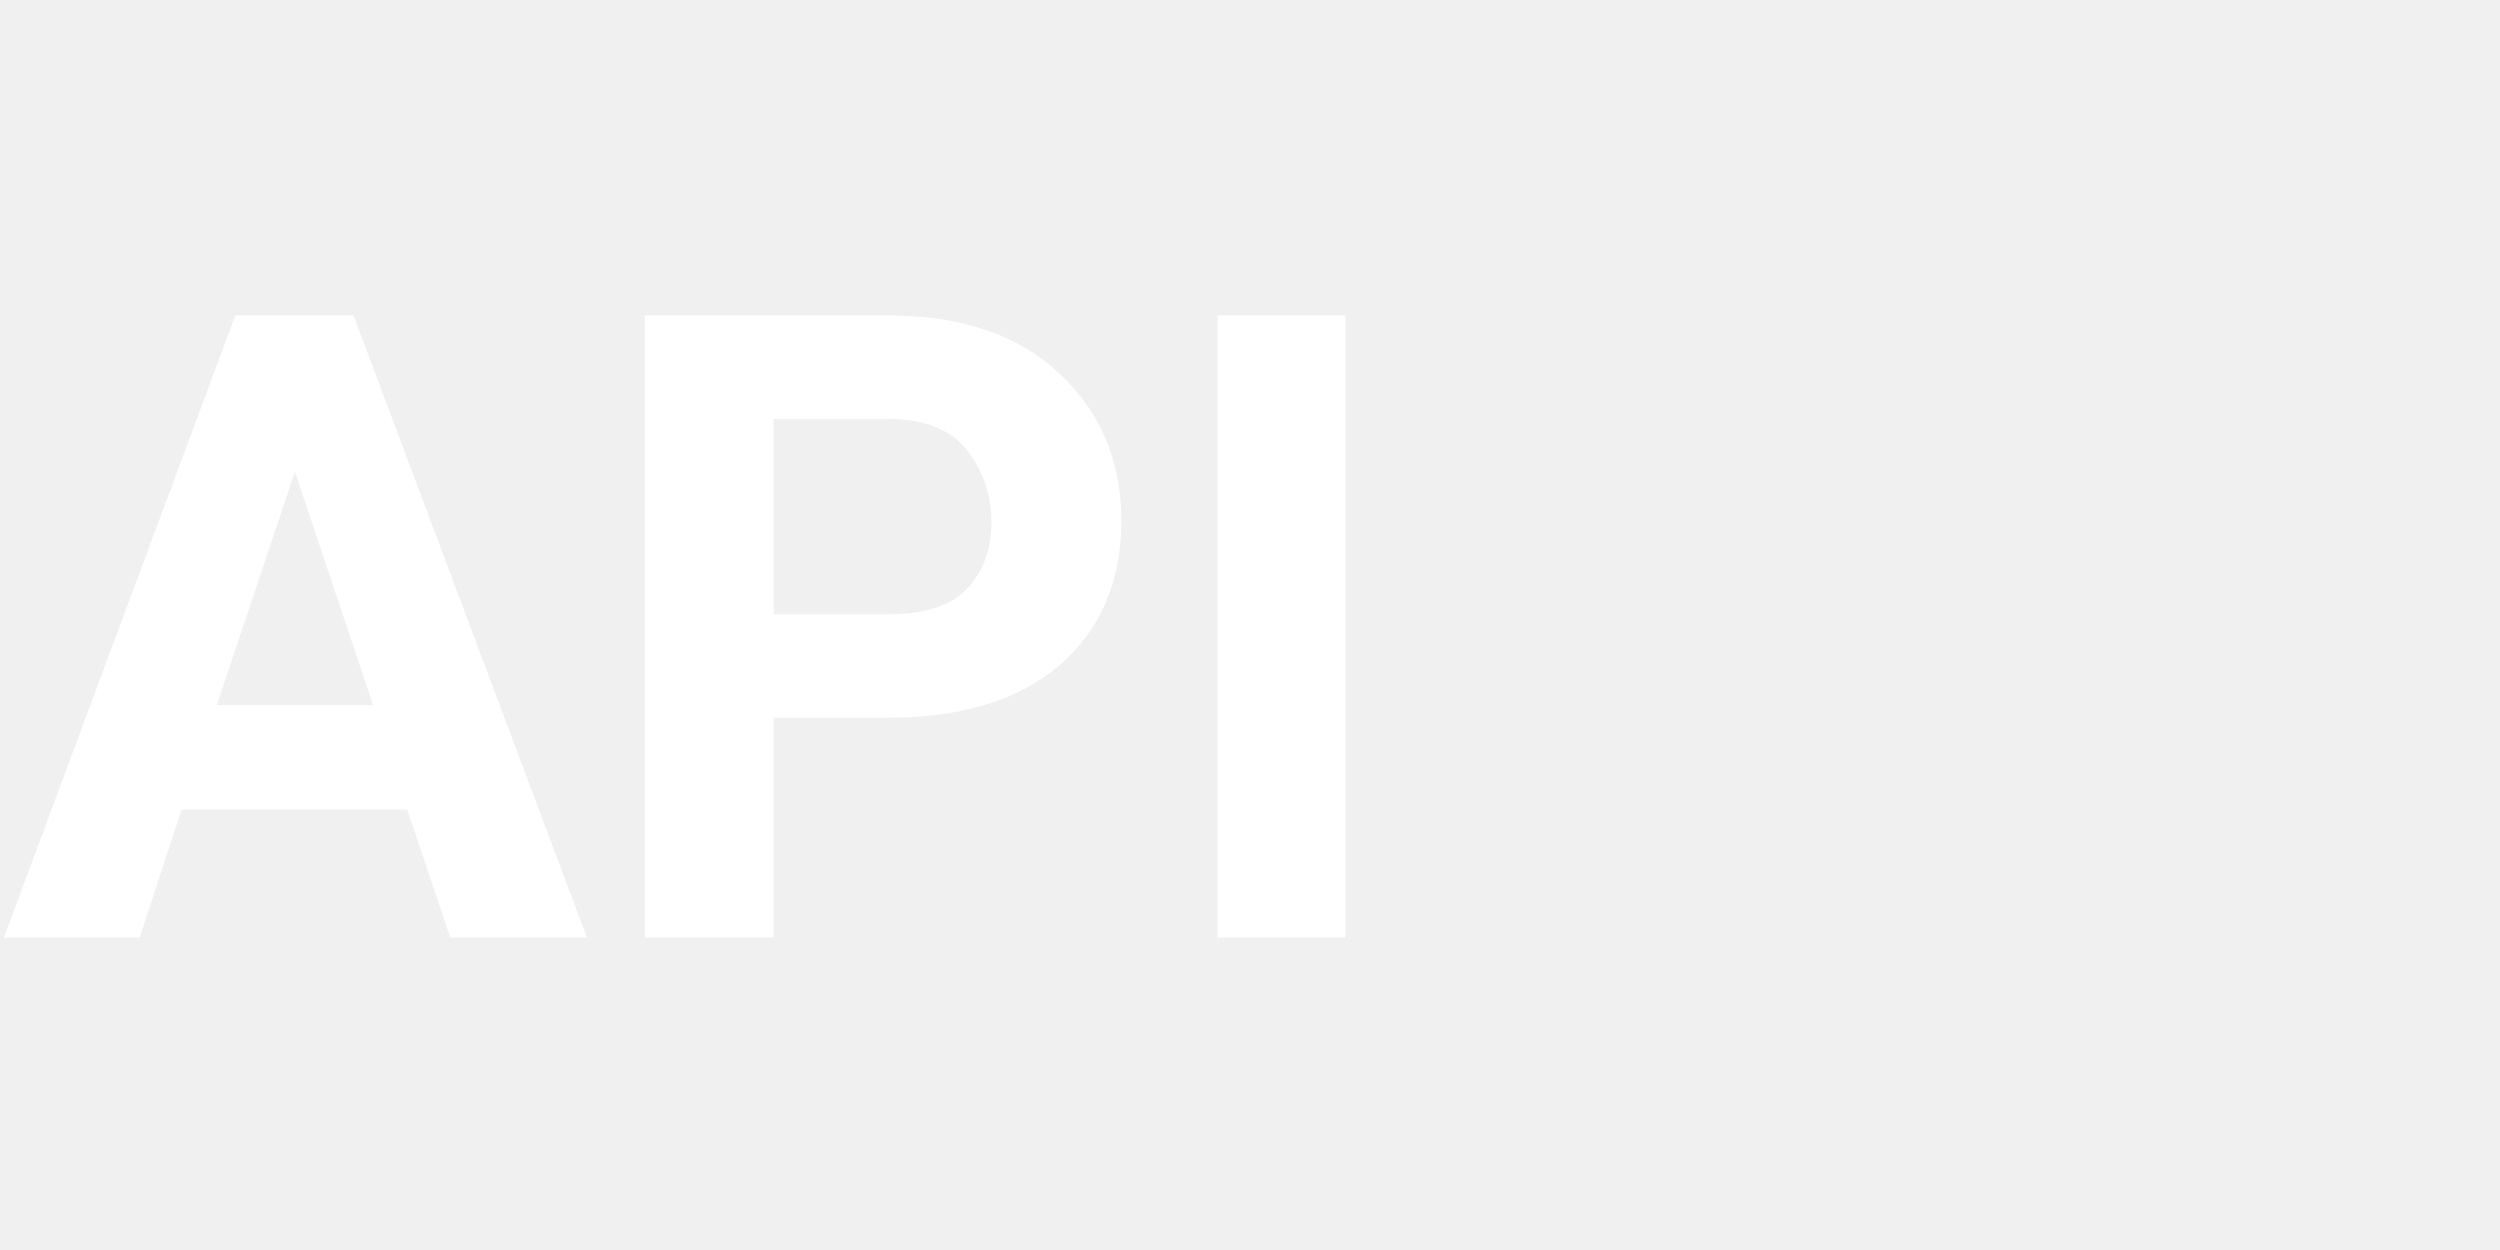
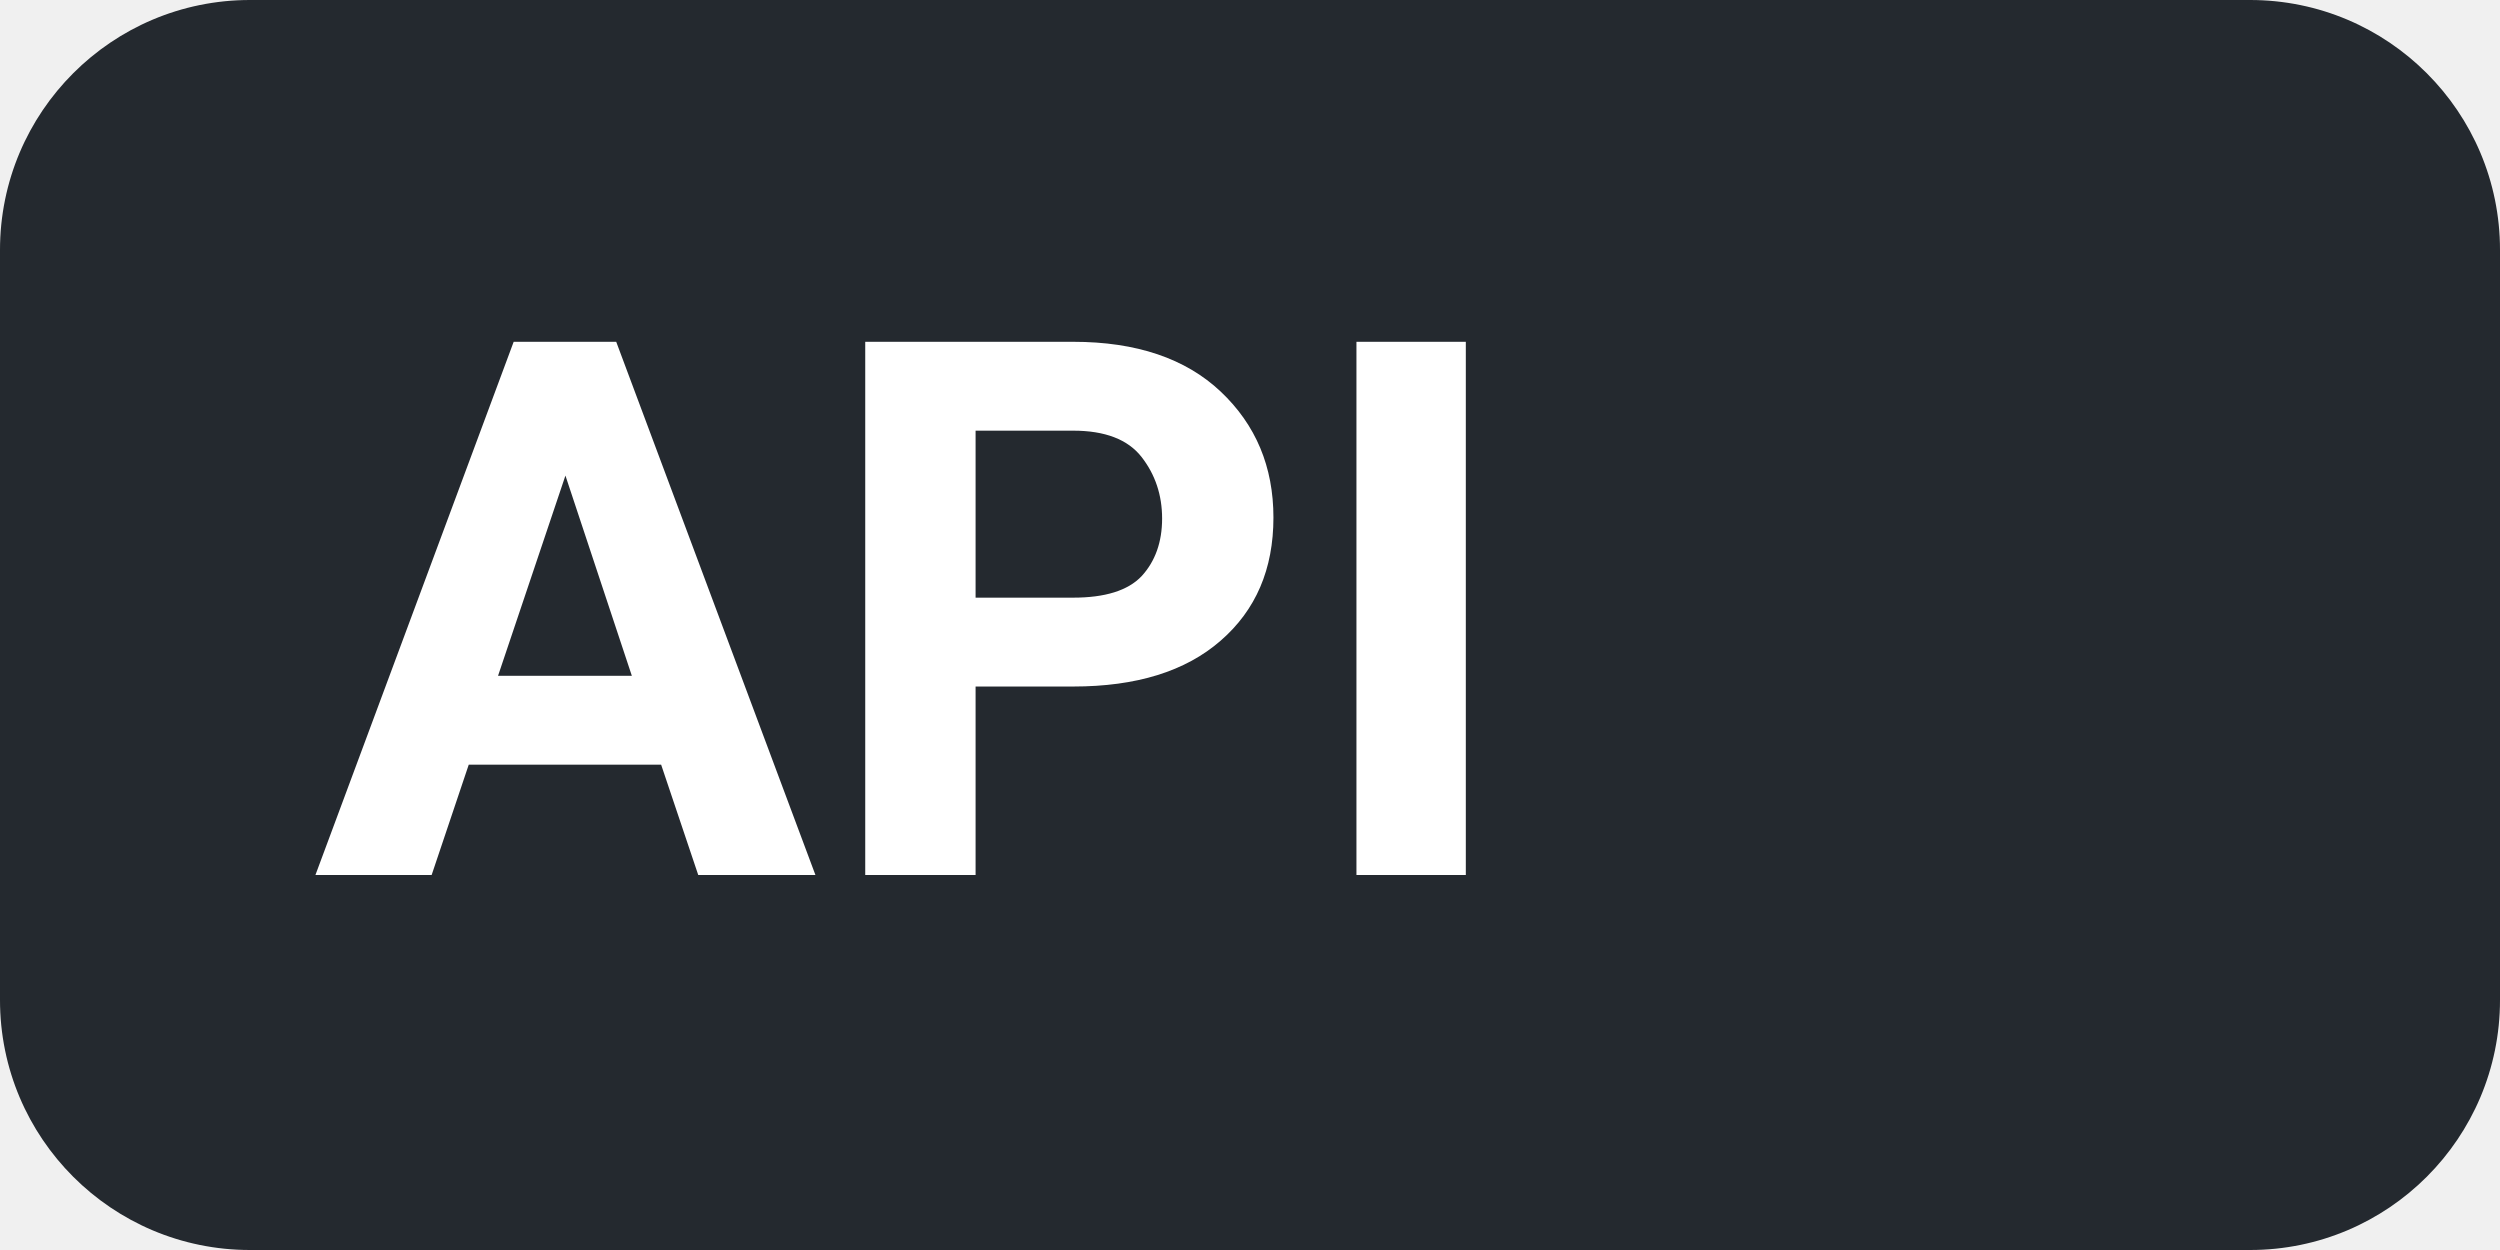
<svg xmlns="http://www.w3.org/2000/svg" width="40" height="20">
-   <text x="0" y="15" fill="#ffffff" font-family="Segoe UI, Roboto, Helvetica, Arial, sans-serif" font-size="14" font-weight="bold">API</text>
+   <rect width="40" height="20" rx="4" fill="#24292f" />
+   <text x="5" y="14" fill="#ffffff" font-family="Segoe UI, Roboto, Helvetica, Arial, sans-serif" font-size="12" font-weight="bold">API</text>
</svg>
